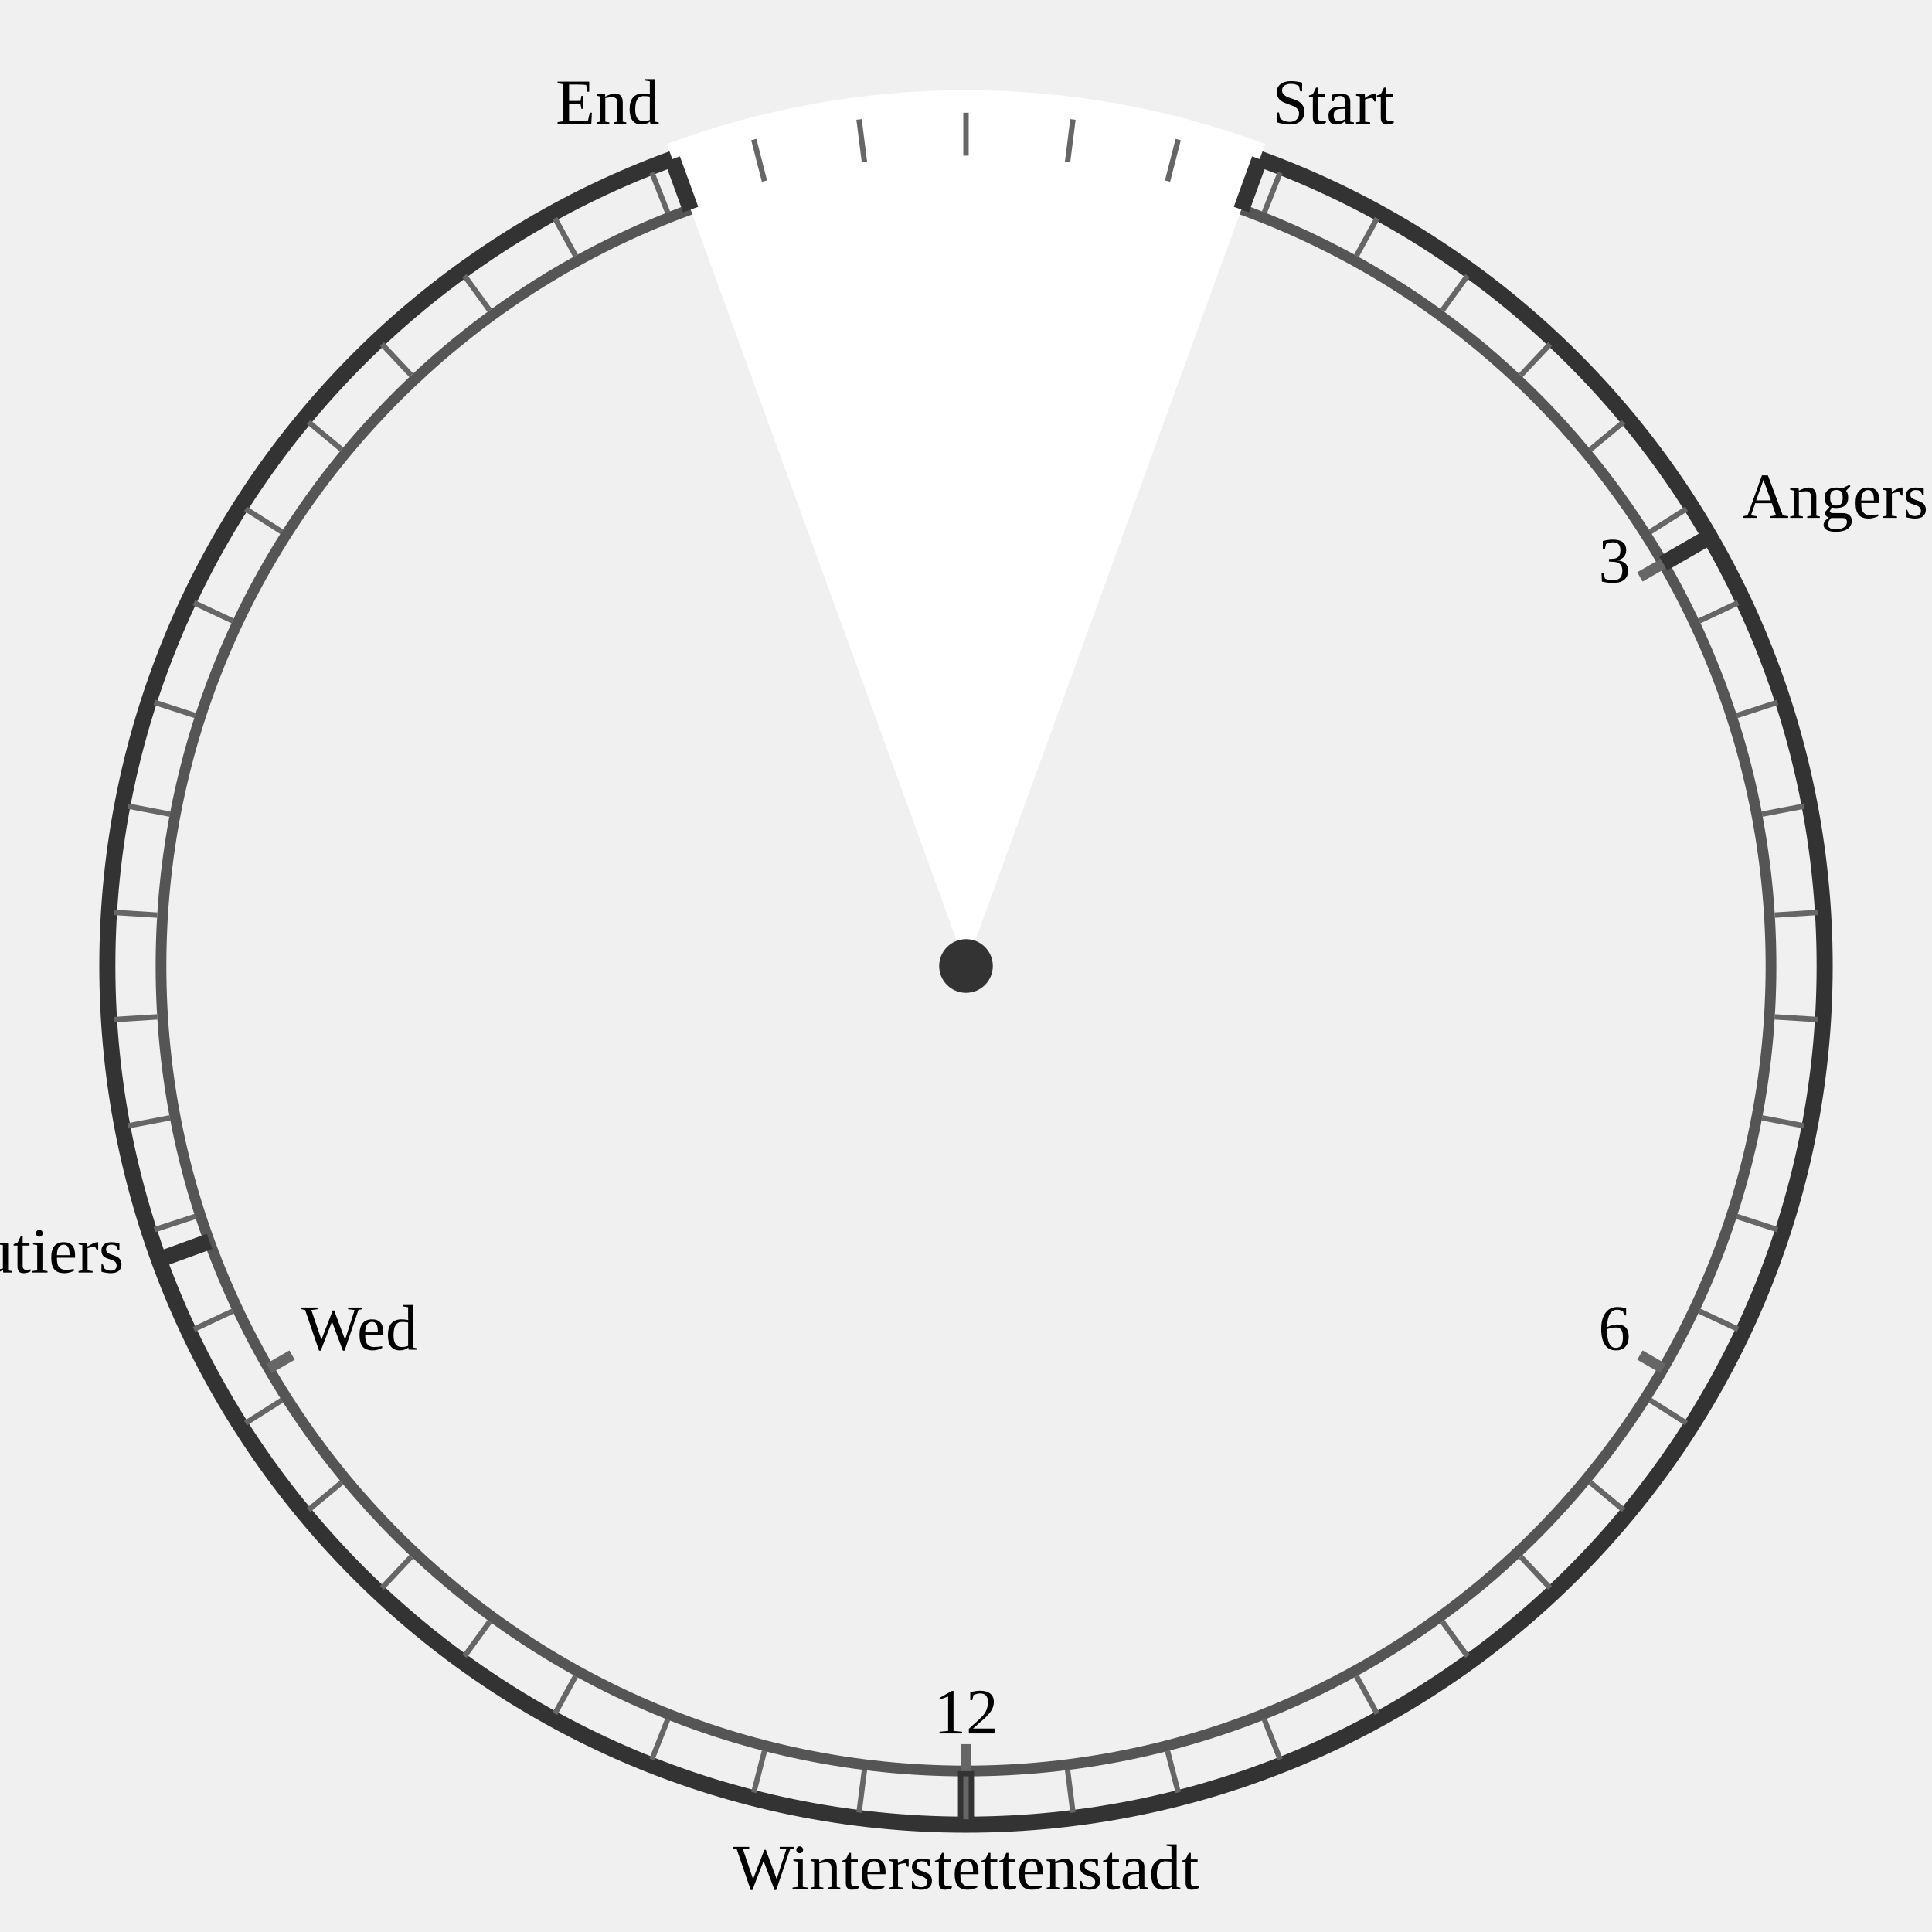
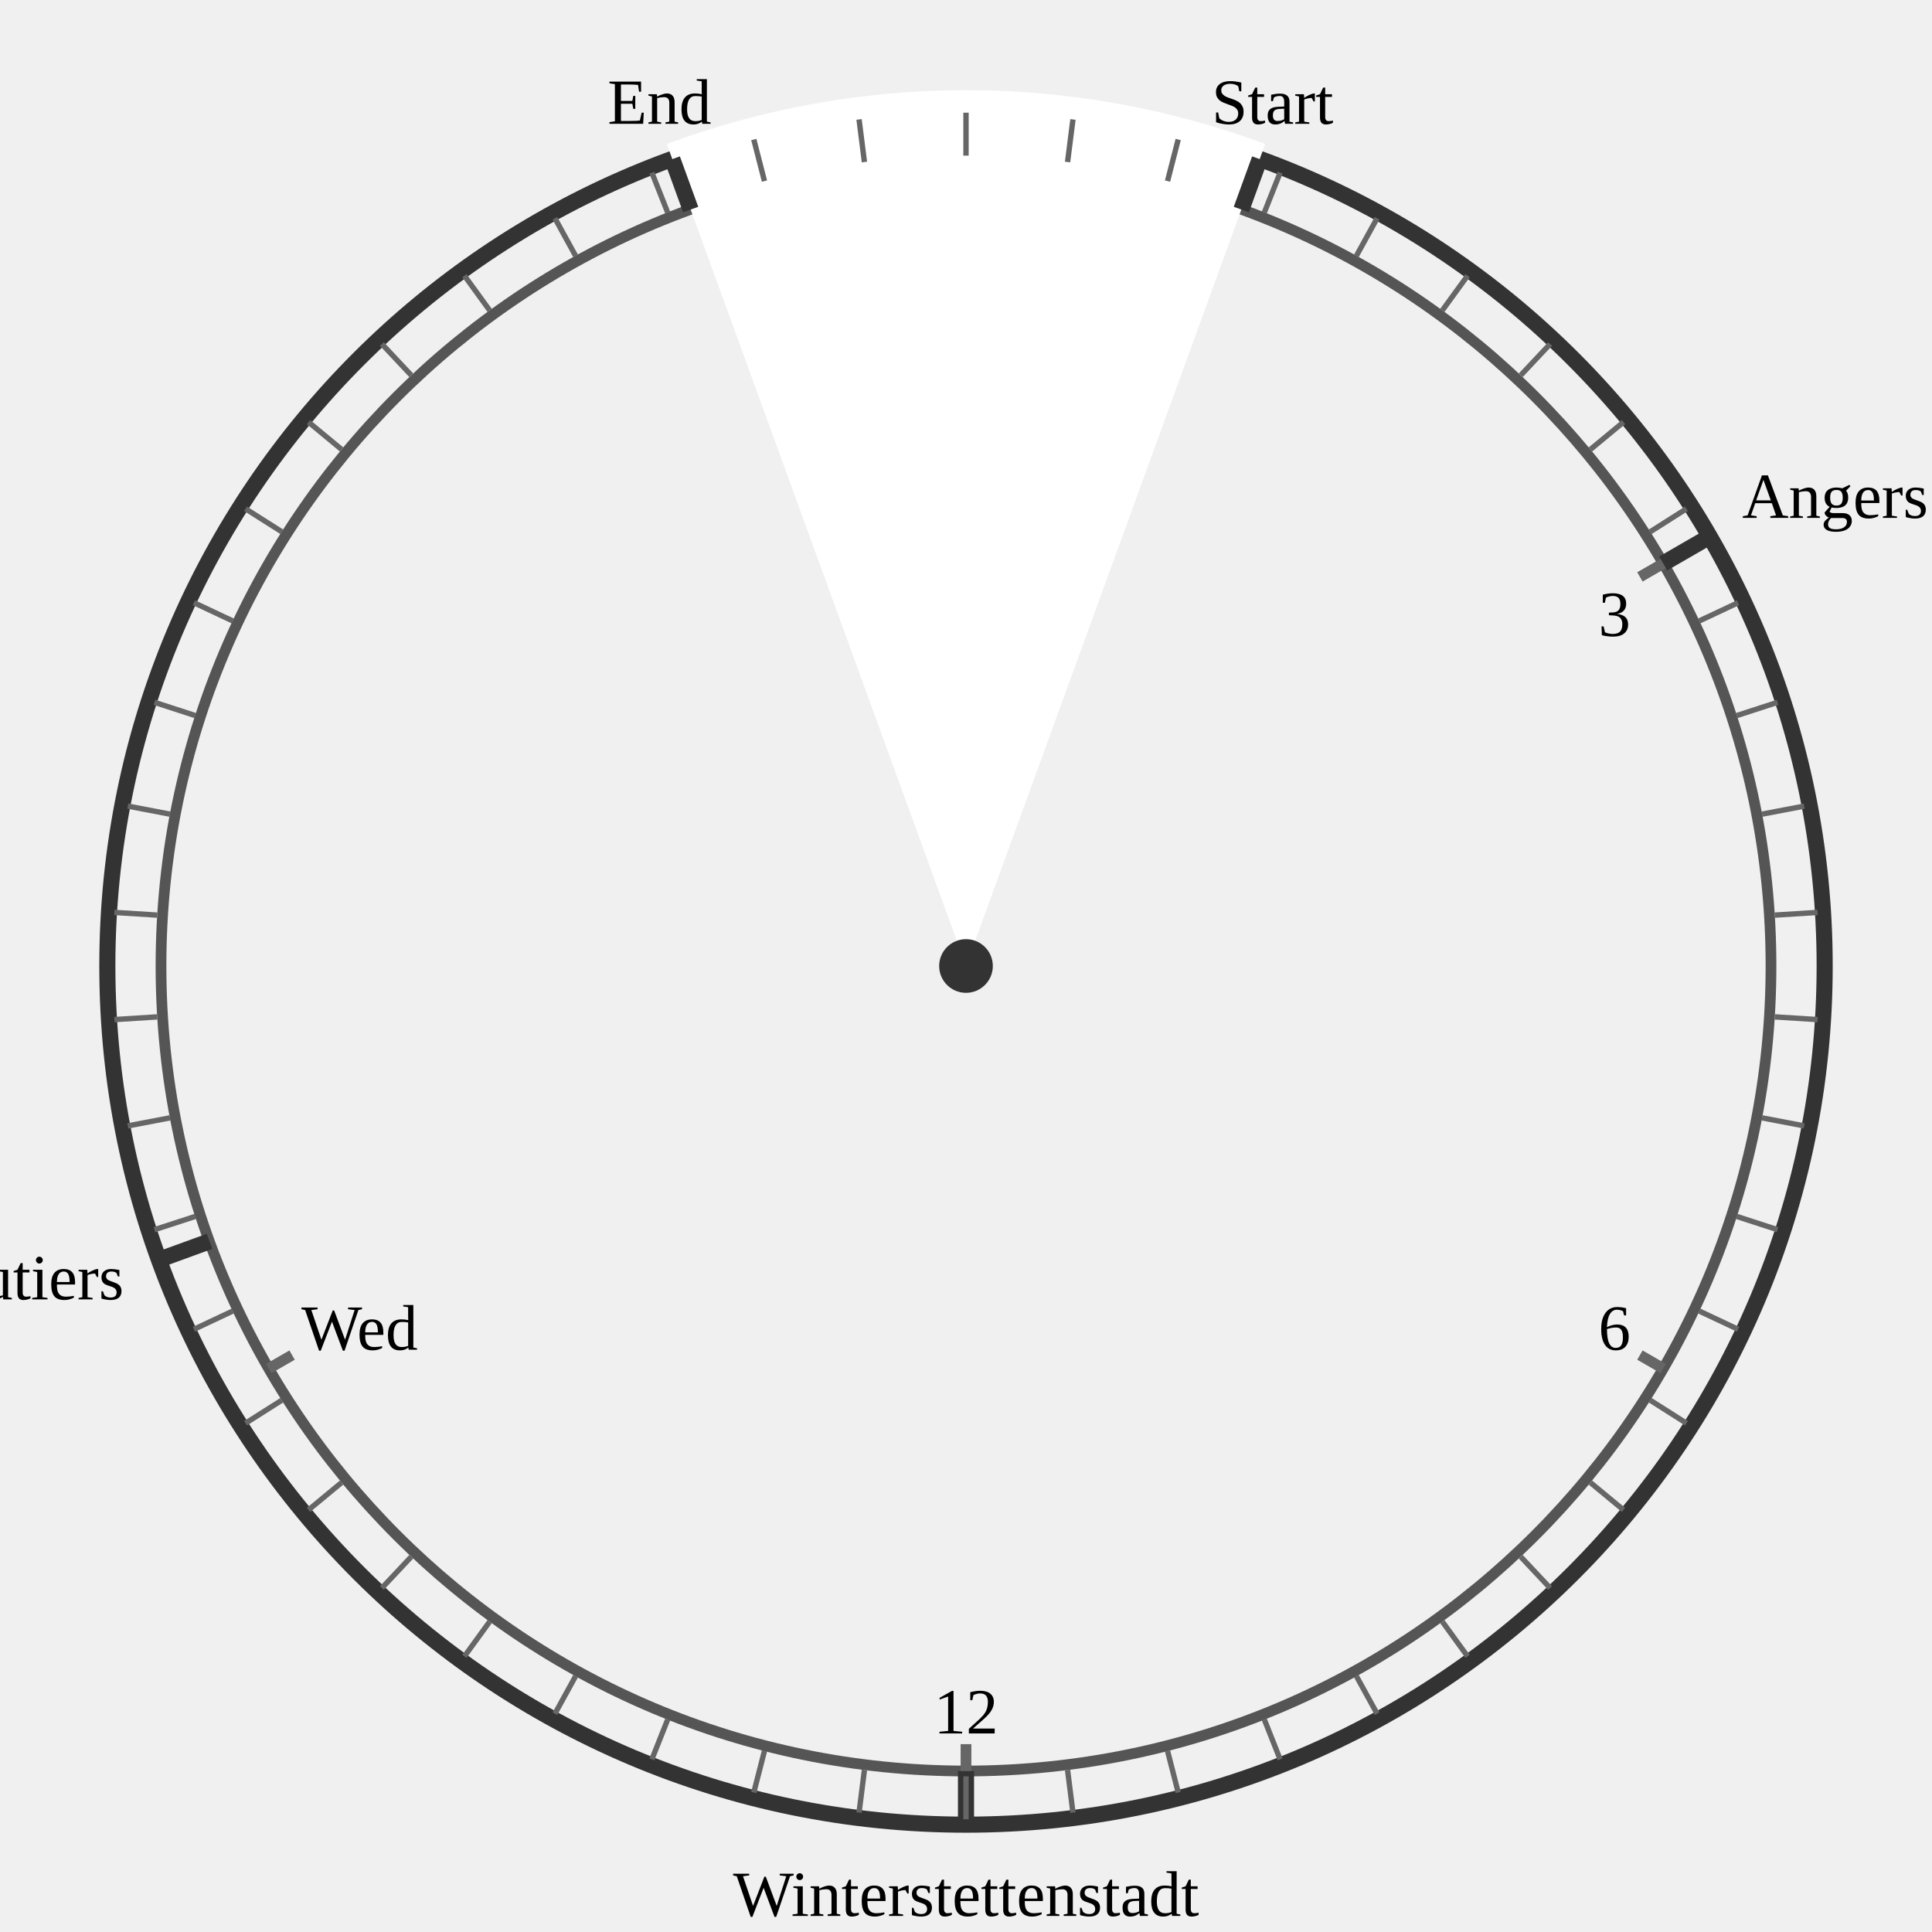
<svg xmlns="http://www.w3.org/2000/svg" height="360" viewBox="0 0 360 360" width="360">
  <g font-size="12" id="world" shape-rendering="geometricPrecision">
    <circle cx="180" cy="180" fill="#f0f0f0" r="160" stroke="#333" stroke-width="3" />
    <circle cx="180" cy="180" fill="#f0f0f0" r="150" stroke="#555" stroke-width="2" />
    <path d="M 180 180 L 124.251 26.83 A 160 160 0 0 1 235.749 26.83 Z" fill="white" stroke="white" stroke-width="0" />
    <g>
      <g transform="translate(180, 180)">
        <path d="M0,-150 L0,-160" stroke="#333" stroke-width="3" transform="rotate(340)" />
        <path d="M0,-150 L0,-160" stroke="#333" stroke-width="3" transform="rotate(60)" />
        <path d="M0,-150 L0,-160" stroke="#333" stroke-width="3" transform="rotate(180)" />
        <path d="M0,-150 L0,-160" stroke="#333" stroke-width="3" transform="rotate(250)" />
        <path d="M0,-150 L0,-160" stroke="#333" stroke-width="3" transform="rotate(20)" />
        <path d="M0,-151 L0,-159" stroke="#666" stroke-width="1" transform="rotate(0)" />
        <path d="M0,-151 L0,-159" stroke="#666" stroke-width="1" transform="rotate(7.2)" />
        <path d="M0,-151 L0,-159" stroke="#666" stroke-width="1" transform="rotate(14.4)" />
        <path d="M0,-151 L0,-159" stroke="#666" stroke-width="1" transform="rotate(21.6)" />
        <path d="M0,-151 L0,-159" stroke="#666" stroke-width="1" transform="rotate(28.8)" />
        <path d="M0,-151 L0,-159" stroke="#666" stroke-width="1" transform="rotate(36)" />
        <path d="M0,-151 L0,-159" stroke="#666" stroke-width="1" transform="rotate(43.2)" />
        <path d="M0,-151 L0,-159" stroke="#666" stroke-width="1" transform="rotate(50.4)" />
        <path d="M0,-151 L0,-159" stroke="#666" stroke-width="1" transform="rotate(57.6)" />
        <path d="M0,-151 L0,-159" stroke="#666" stroke-width="1" transform="rotate(64.8)" />
        <path d="M0,-151 L0,-159" stroke="#666" stroke-width="1" transform="rotate(72)" />
        <path d="M0,-151 L0,-159" stroke="#666" stroke-width="1" transform="rotate(79.2)" />
        <path d="M0,-151 L0,-159" stroke="#666" stroke-width="1" transform="rotate(86.4)" />
        <path d="M0,-151 L0,-159" stroke="#666" stroke-width="1" transform="rotate(93.6)" />
        <path d="M0,-151 L0,-159" stroke="#666" stroke-width="1" transform="rotate(100.8)" />
        <path d="M0,-151 L0,-159" stroke="#666" stroke-width="1" transform="rotate(108)" />
        <path d="M0,-151 L0,-159" stroke="#666" stroke-width="1" transform="rotate(115.2)" />
        <path d="M0,-151 L0,-159" stroke="#666" stroke-width="1" transform="rotate(122.4)" />
        <path d="M0,-151 L0,-159" stroke="#666" stroke-width="1" transform="rotate(129.6)" />
        <path d="M0,-151 L0,-159" stroke="#666" stroke-width="1" transform="rotate(136.8)" />
        <path d="M0,-151 L0,-159" stroke="#666" stroke-width="1" transform="rotate(144)" />
        <path d="M0,-151 L0,-159" stroke="#666" stroke-width="1" transform="rotate(151.2)" />
        <path d="M0,-151 L0,-159" stroke="#666" stroke-width="1" transform="rotate(158.4)" />
        <path d="M0,-151 L0,-159" stroke="#666" stroke-width="1" transform="rotate(165.6)" />
        <path d="M0,-151 L0,-159" stroke="#666" stroke-width="1" transform="rotate(172.8)" />
        <path d="M0,-151 L0,-159" stroke="#666" stroke-width="1" transform="rotate(180)" />
        <path d="M0,-151 L0,-159" stroke="#666" stroke-width="1" transform="rotate(187.2)" />
        <path d="M0,-151 L0,-159" stroke="#666" stroke-width="1" transform="rotate(194.4)" />
        <path d="M0,-151 L0,-159" stroke="#666" stroke-width="1" transform="rotate(201.6)" />
        <path d="M0,-151 L0,-159" stroke="#666" stroke-width="1" transform="rotate(208.8)" />
        <path d="M0,-151 L0,-159" stroke="#666" stroke-width="1" transform="rotate(216)" />
        <path d="M0,-151 L0,-159" stroke="#666" stroke-width="1" transform="rotate(223.2)" />
        <path d="M0,-151 L0,-159" stroke="#666" stroke-width="1" transform="rotate(230.4)" />
        <path d="M0,-151 L0,-159" stroke="#666" stroke-width="1" transform="rotate(237.6)" />
        <path d="M0,-151 L0,-159" stroke="#666" stroke-width="1" transform="rotate(244.8)" />
        <path d="M0,-151 L0,-159" stroke="#666" stroke-width="1" transform="rotate(252)" />
        <path d="M0,-151 L0,-159" stroke="#666" stroke-width="1" transform="rotate(259.2)" />
        <path d="M0,-151 L0,-159" stroke="#666" stroke-width="1" transform="rotate(266.4)" />
        <path d="M0,-151 L0,-159" stroke="#666" stroke-width="1" transform="rotate(273.6)" />
        <path d="M0,-151 L0,-159" stroke="#666" stroke-width="1" transform="rotate(280.8)" />
        <path d="M0,-151 L0,-159" stroke="#666" stroke-width="1" transform="rotate(288)" />
        <path d="M0,-151 L0,-159" stroke="#666" stroke-width="1" transform="rotate(295.2)" />
        <path d="M0,-151 L0,-159" stroke="#666" stroke-width="1" transform="rotate(302.4)" />
        <path d="M0,-151 L0,-159" stroke="#666" stroke-width="1" transform="rotate(309.6)" />
        <path d="M0,-151 L0,-159" stroke="#666" stroke-width="1" transform="rotate(316.8)" />
        <path d="M0,-151 L0,-159" stroke="#666" stroke-width="1" transform="rotate(324)" />
        <path d="M0,-151 L0,-159" stroke="#666" stroke-width="1" transform="rotate(331.2)" />
        <path d="M0,-151 L0,-159" stroke="#666" stroke-width="1" transform="rotate(338.4)" />
        <path d="M0,-151 L0,-159" stroke="#666" stroke-width="1" transform="rotate(345.6)" />
        <path d="M0,-151 L0,-159" stroke="#666" stroke-width="1" transform="rotate(352.8)" />
        <path d="M0,-145 L0,-150" stroke="#666" stroke-width="2" transform="rotate(60)" />
        <path d="M0,-145 L0,-150" stroke="#666" stroke-width="2" transform="rotate(120)" />
        <path d="M0,-145 L0,-150" stroke="#666" stroke-width="2" transform="rotate(180)" />
        <path d="M0,-145 L0,-150" stroke="#666" stroke-width="2" transform="rotate(240)" />
      </g>
      <g transform="translate(180, 180)">
-         <text text-anchor="end" x="-57.117" y="-156.929">
+         <text text-anchor="middle" x="-57.117" y="-156.929">
End
</text>
        <text text-anchor="start" x="144.626" y="-83.5">
Angers
</text>
-         <text text-anchor="middle" x="0" y="172">
+         <text text-anchor="middle" x="0" y="177">
Winterstettenstadt
</text>
-         <text text-anchor="end" x="-156.929" y="57.117">
+         <text text-anchor="end" x="-156.929" y="62.117">
Noirmoutiers
</text>
-         <text text-anchor="start" x="57.117" y="-156.929">
+         <text text-anchor="middle" x="57.117" y="-156.929">
Start
</text>
-         <text text-anchor="end" x="123.842" y="-71.5">
+         <text text-anchor="end" x="123.842" y="-61.5">
3
</text>
        <text text-anchor="end" x="123.842" y="71.5">
6
</text>
        <text text-anchor="middle" x="0" y="143">
12
</text>
        <text text-anchor="start" x="-123.842" y="71.5">
Wed
</text>
      </g>
    </g>
    <circle cx="180" cy="180" fill="#333" r="5" />
  </g>
</svg>
